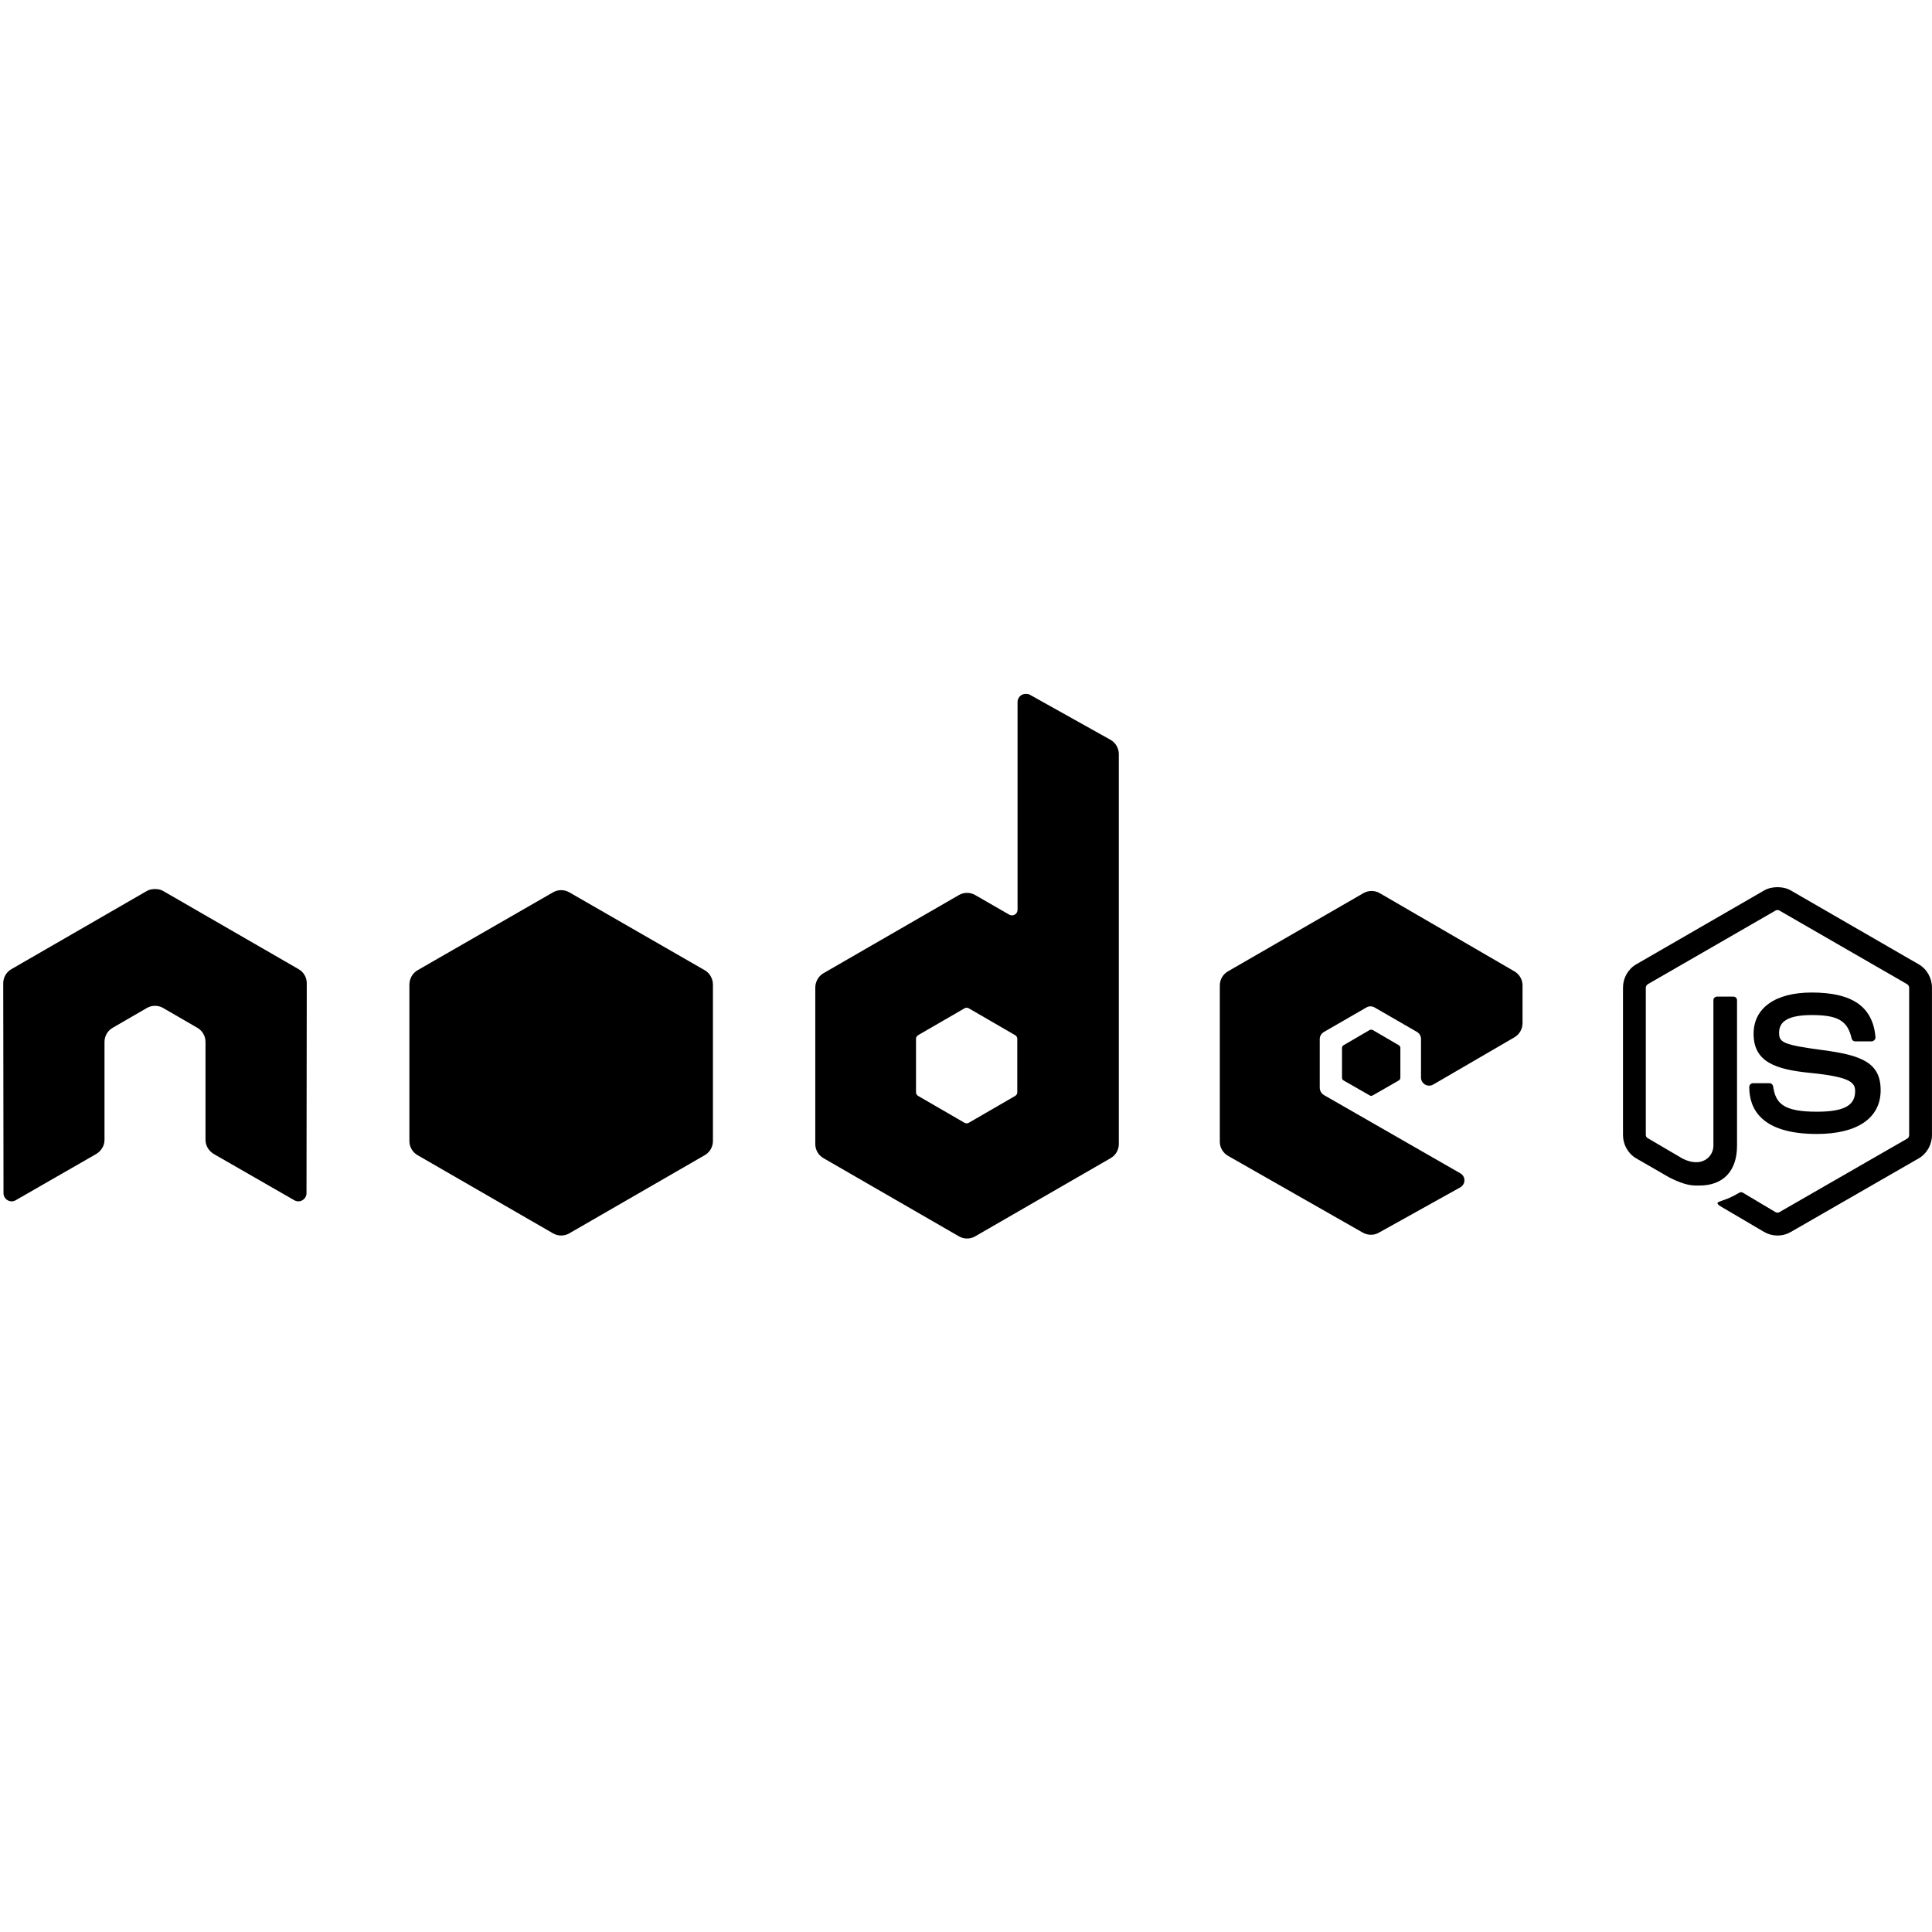
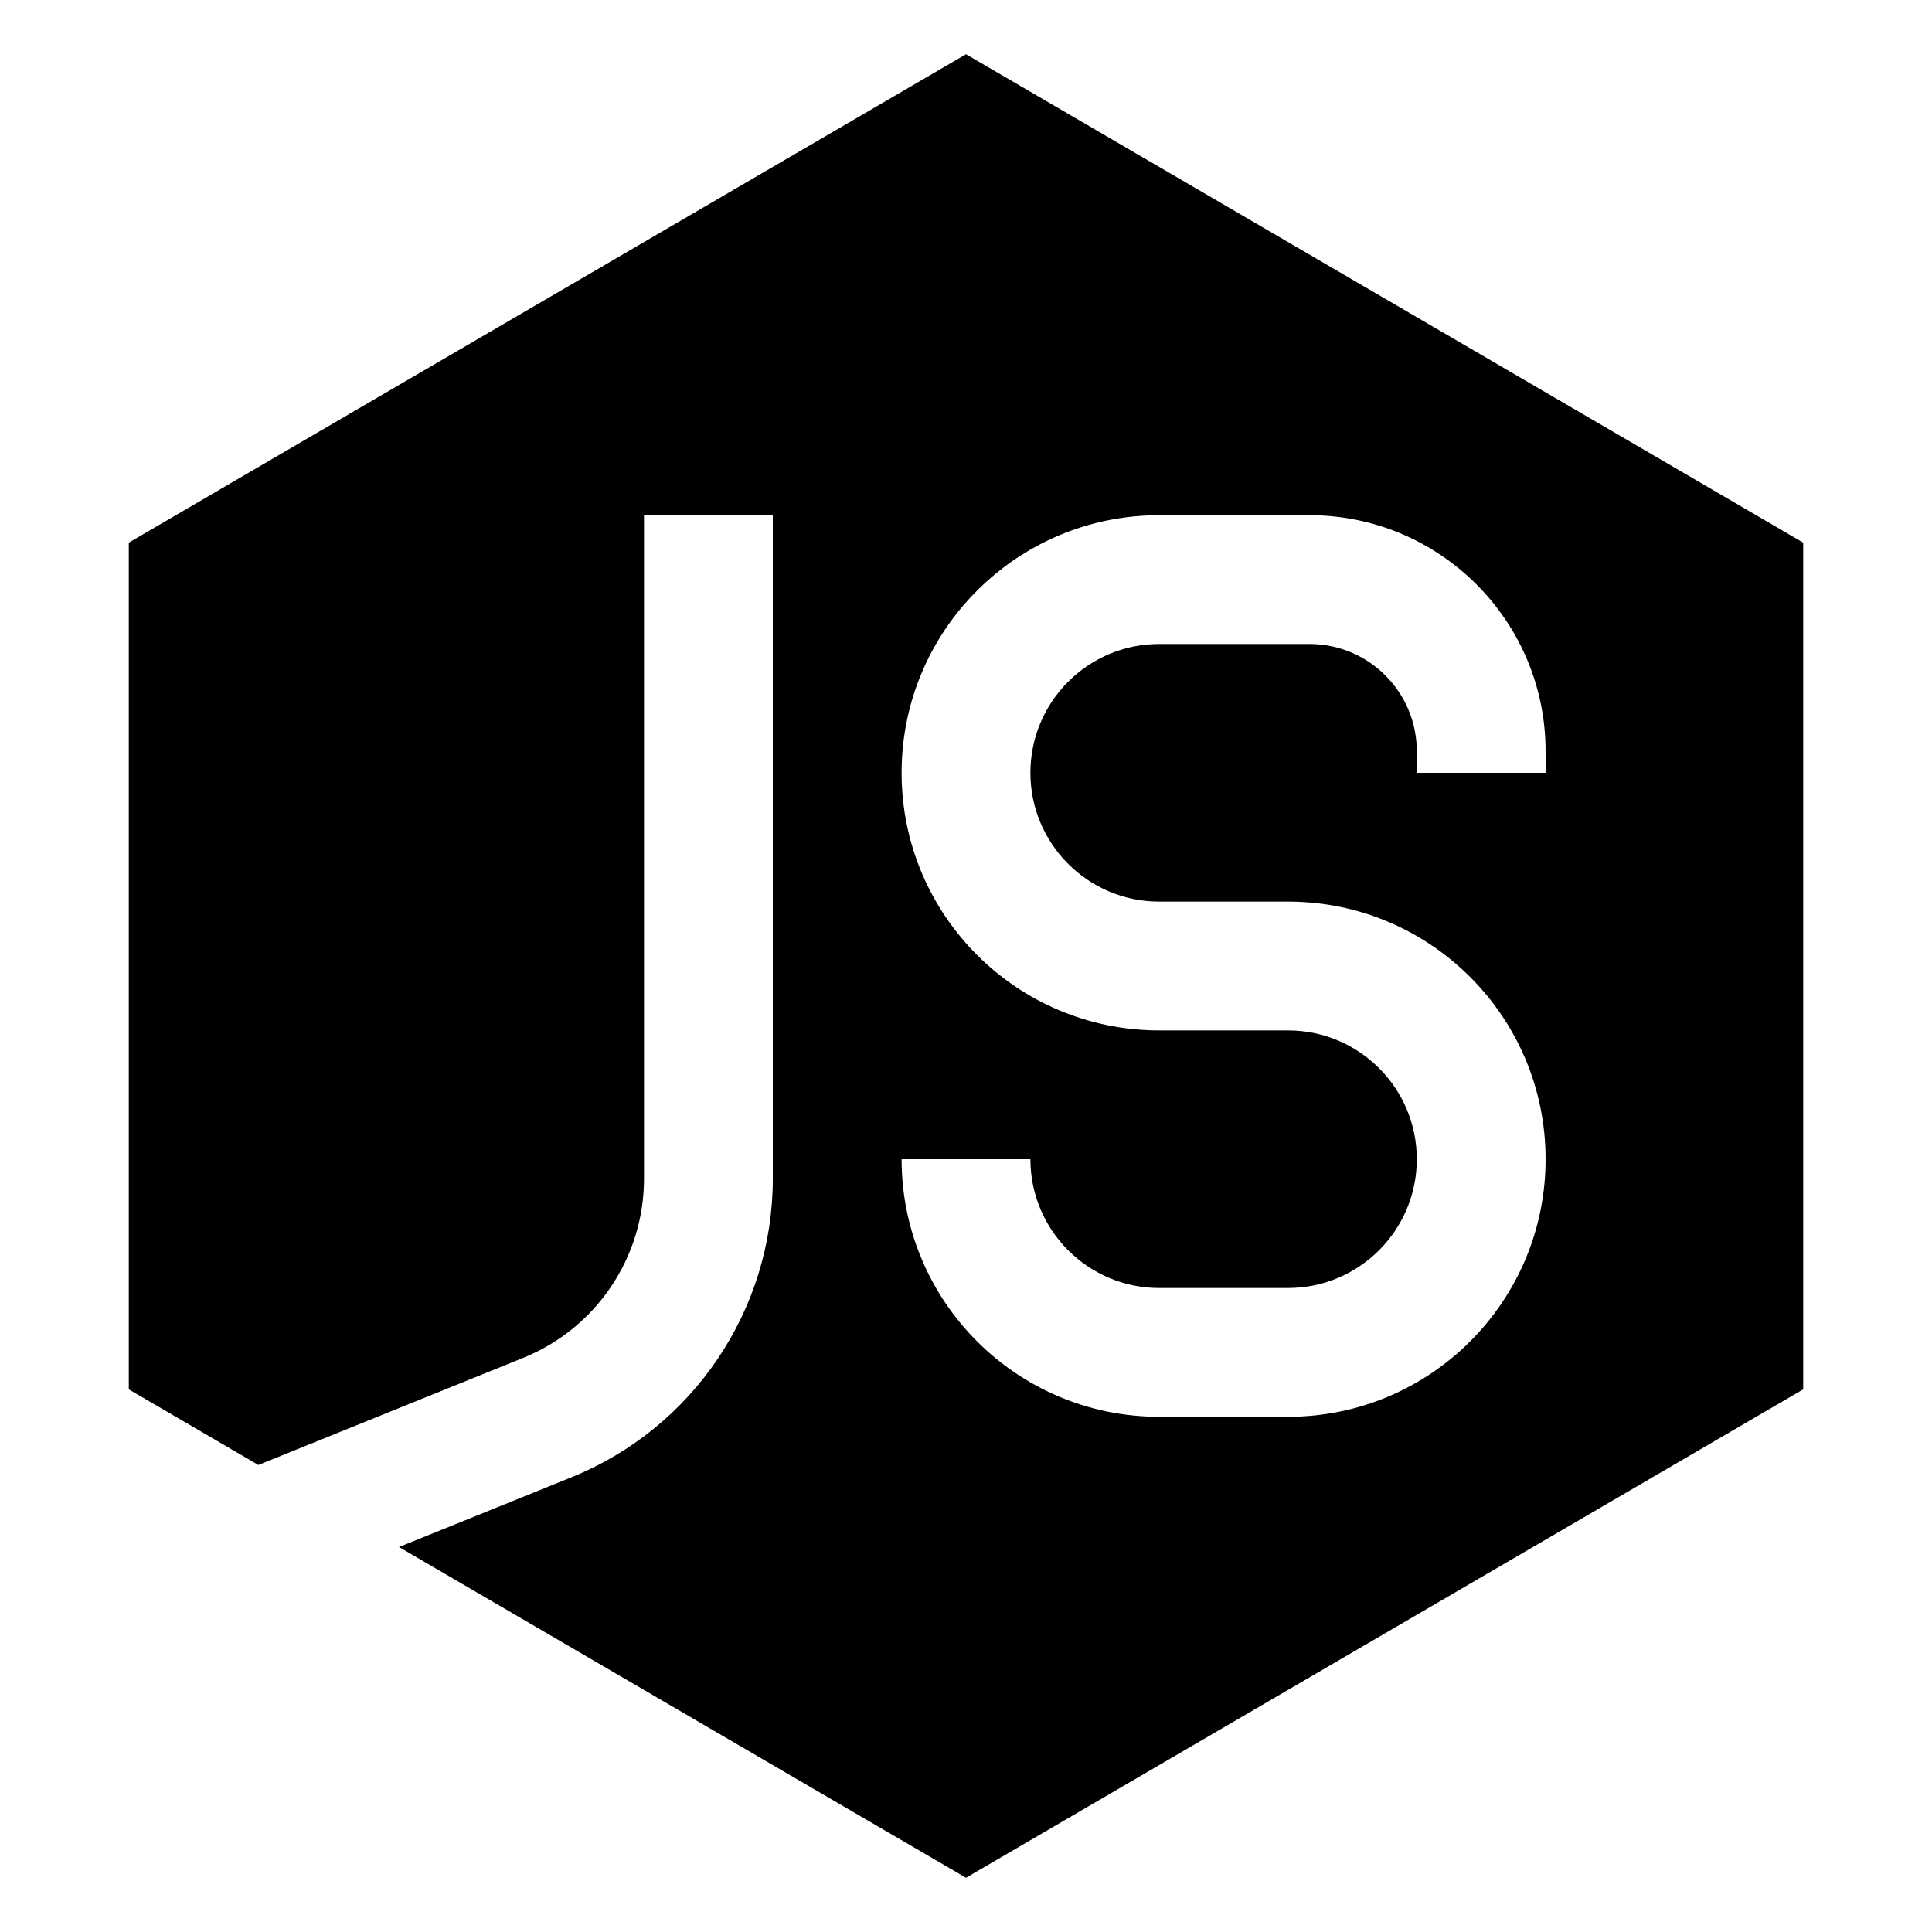
- <svg xmlns="http://www.w3.org/2000/svg" width="800px" height="800px" viewBox="0 -183.5 512 512" preserveAspectRatio="xMinYMin meet" fill="#000000">
-   <g id="SVGRepo_bgCarrier" stroke-width="0" />
-   <g id="SVGRepo_tracerCarrier" stroke-linecap="round" stroke-linejoin="round" />
-   <g id="SVGRepo_iconCarrier">
-     <g fill="#000000">
-       <path d="M471.05 51.611c-1.244 0-2.454.257-3.525.863l-33.888 19.57c-2.193 1.264-3.526 3.65-3.526 6.189v39.069c0 2.537 1.333 4.92 3.526 6.187l8.85 5.109c4.3 2.119 5.885 2.086 7.842 2.086 6.366 0 10.001-3.863 10.001-10.576V81.542c0-.545-.472-.935-1.007-.935h-4.245c-.544 0-1.007.39-1.007.935v38.566c0 2.975-3.1 5.968-8.13 3.453l-9.21-5.396c-.326-.177-.576-.49-.576-.863v-39.07c0-.37.247-.747.576-.935L470.547 57.8a.998.998 0 0 1 1.007 0l33.817 19.498c.322.194.576.553.576.936v39.069c0 .373-.188.755-.504.935l-33.889 19.498c-.29.173-.69.173-1.007 0l-8.706-5.18a.905.905 0 0 0-.863 0c-2.403 1.362-2.855 1.52-5.109 2.302-.555.194-1.398.495.288 1.44l11.368 6.69a6.995 6.995 0 0 0 3.526.936 6.949 6.949 0 0 0 3.525-.935l33.889-19.499c2.193-1.275 3.525-3.65 3.525-6.187v-39.07c0-2.538-1.332-4.92-3.525-6.187l-33.889-19.57c-1.062-.607-2.28-.864-3.525-.864z" />
-       <path d="M480.116 79.528c-9.65 0-15.397 4.107-15.397 10.937 0 7.408 5.704 9.444 14.966 10.36 11.08 1.085 11.943 2.712 11.943 4.893 0 3.783-3.016 5.396-10.144 5.396-8.957 0-10.925-2.236-11.584-6.691-.078-.478-.447-.864-.936-.864h-4.389c-.54 0-1.007.466-1.007 1.008 0 5.703 3.102 12.447 17.916 12.447 10.723 0 16.908-4.209 16.908-11.584 0-7.31-4.996-9.273-15.398-10.648-10.51-1.391-11.512-2.072-11.512-4.533 0-2.032.85-4.75 8.634-4.75 6.954 0 9.524 1.5 10.577 6.189.092.44.48.791.935.791h4.39c.27 0 .532-.166.719-.36.184-.207.314-.44.288-.719-.68-8.074-6.064-11.872-16.909-11.872z" />
-     </g>
-     <path d="M271.821.383a2.181 2.181 0 0 0-1.08.287 2.18 2.18 0 0 0-1.079 1.871v55.042c0 .54-.251 1.024-.719 1.295a1.501 1.501 0 0 1-1.511 0l-8.994-5.18a4.31 4.31 0 0 0-4.317 0l-35.903 20.721c-1.342.775-2.158 2.264-2.158 3.814v41.443c0 1.548.817 2.966 2.158 3.741l35.903 20.722a4.3 4.3 0 0 0 4.317 0l35.903-20.722a4.308 4.308 0 0 0 2.159-3.741V16.356a4.386 4.386 0 0 0-2.23-3.814L272.9.598c-.335-.187-.707-.22-1.079-.215zM40.861 52.115c-.684.027-1.328.147-1.942.503L3.015 73.34a4.3 4.3 0 0 0-2.158 3.741L.929 132.7c0 .773.399 1.492 1.079 1.87a2.096 2.096 0 0 0 2.159 0l21.297-12.231c1.349-.802 2.23-2.196 2.23-3.742V92.623c0-1.55.815-2.972 2.159-3.742l9.065-5.252a4.251 4.251 0 0 1 2.159-.576c.74 0 1.5.185 2.158.576l9.066 5.252a4.296 4.296 0 0 1 2.159 3.742v25.973c0 1.546.89 2.95 2.23 3.742l21.297 12.232a2.096 2.096 0 0 0 2.159 0 2.164 2.164 0 0 0 1.08-1.871l.07-55.618a4.28 4.28 0 0 0-2.158-3.741L43.235 52.618c-.607-.356-1.253-.475-1.942-.503h-.432zm322.624.503c-.75 0-1.485.19-2.158.576l-35.903 20.722a4.306 4.306 0 0 0-2.159 3.741V119.1c0 1.559.878 2.971 2.23 3.742l35.616 20.29c1.315.75 2.921.807 4.245.07l21.585-12.015c.685-.38 1.148-1.09 1.151-1.87a2.126 2.126 0 0 0-1.079-1.871l-36.119-20.722c-.676-.386-1.151-1.167-1.151-1.943v-12.95c0-.775.48-1.485 1.151-1.871l11.224-6.476a2.155 2.155 0 0 1 2.159 0L375.5 89.96a2.152 2.152 0 0 1 1.08 1.87v10.217a2.15 2.15 0 0 0 1.079 1.87c.673.389 1.487.39 2.158 0L401.331 91.4a4.325 4.325 0 0 0 2.159-3.742v-10c0-1.545-.82-2.966-2.159-3.742l-35.687-20.722a4.279 4.279 0 0 0-2.159-.575zm-107.35 30.939c.188 0 .408.046.576.143l12.304 7.123c.334.193.576.55.576.935v14.246c0 .387-.24.743-.576.936l-12.304 7.123a1.088 1.088 0 0 1-1.079 0l-12.303-7.123c-.335-.194-.576-.549-.576-.936V91.758c0-.386.242-.74.576-.935l12.303-7.122a.948.948 0 0 1 .504-.143v-.001z" fill="#000000" />
-     <path d="M148.714 52.402c-.748 0-1.488.19-2.158.576l-35.903 20.65c-1.343.773-2.159 2.265-2.159 3.813v41.443c0 1.55.817 2.966 2.159 3.742l35.903 20.721a4.297 4.297 0 0 0 4.317 0l35.903-20.721a4.308 4.308 0 0 0 2.158-3.742V77.441c0-1.55-.816-3.04-2.158-3.813l-35.903-20.65a4.297 4.297 0 0 0-2.159-.576zM363.413 89.385c-.143 0-.302 0-.431.072l-6.907 4.029a.84.84 0 0 0-.432.72v7.914c0 .298.172.571.432.72l6.907 3.957c.259.15.535.15.791 0l6.907-3.958a.846.846 0 0 0 .432-.719v-7.915a.846.846 0 0 0-.432-.719l-6.907-4.03c-.128-.075-.216-.07-.36-.07z" fill="#000000" />
-   </g>
+ <svg xmlns="http://www.w3.org/2000/svg" width="800px" height="800px" viewBox="0 0 15 15" fill="none">
+   <path fill-rule="evenodd" clip-rule="evenodd" d="M14 4.213L7.5 0.421L1 4.213V10.787L2.006 11.374L4.063 10.542C4.629 10.313 5 9.763 5 9.152V4H6V9.152C6 10.17 5.382 11.087 4.438 11.469L3.098 12.011L7.5 14.579L14 10.787V4.213ZM7 6C7 4.895 7.895 4 9 4H10.167C11.179 4 12 4.821 12 5.833V6H11V5.833C11 5.373 10.627 5 10.167 5H9C8.448 5 8 5.448 8 6C8 6.552 8.448 7 9 7H10C11.105 7 12 7.895 12 9C12 10.105 11.105 11 10 11H9C7.895 11 7 10.105 7 9H8C8 9.552 8.448 10 9 10H10C10.552 10 11 9.552 11 9C11 8.448 10.552 8 10 8H9C7.895 8 7 7.105 7 6Z" fill="#000000" />
</svg>
